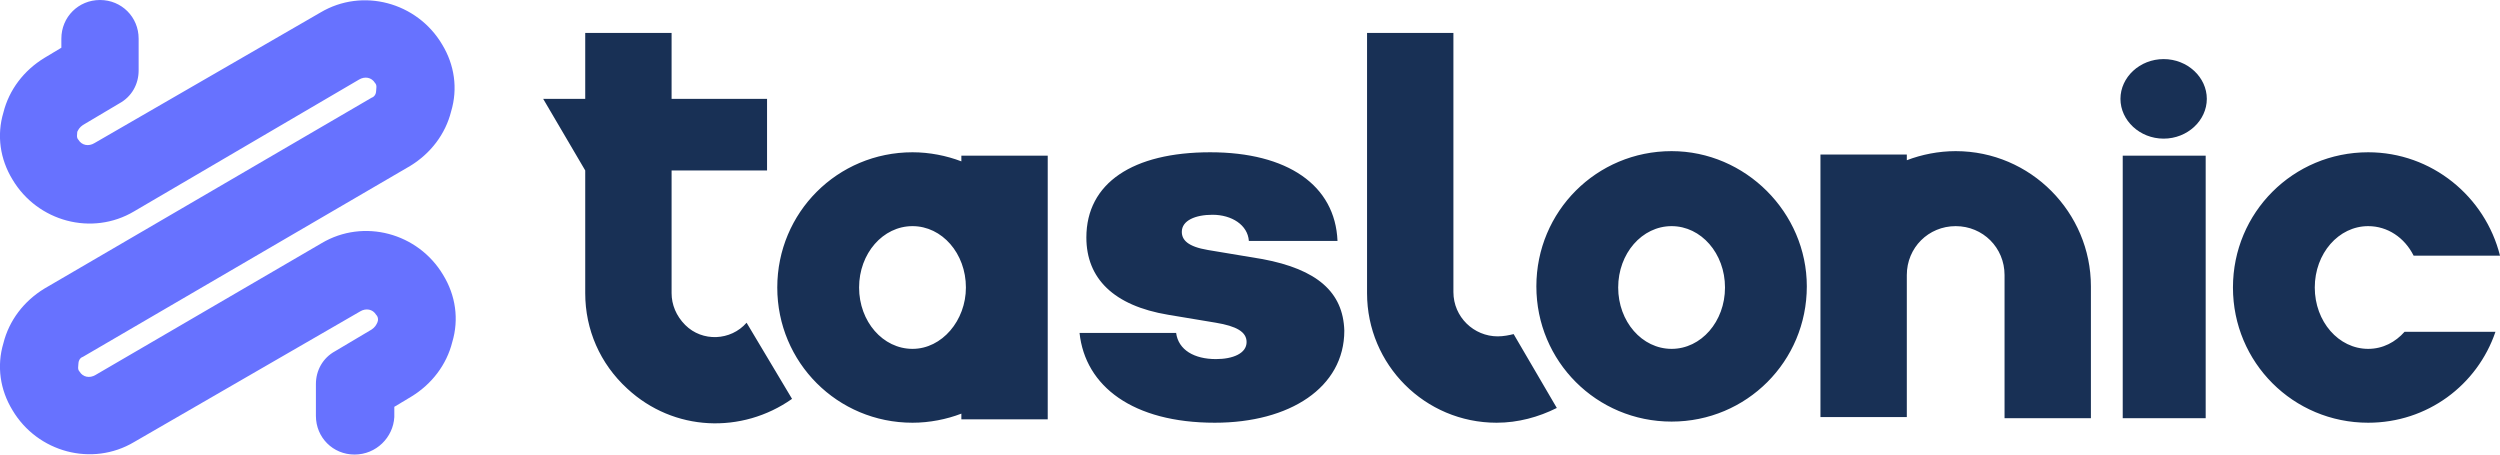
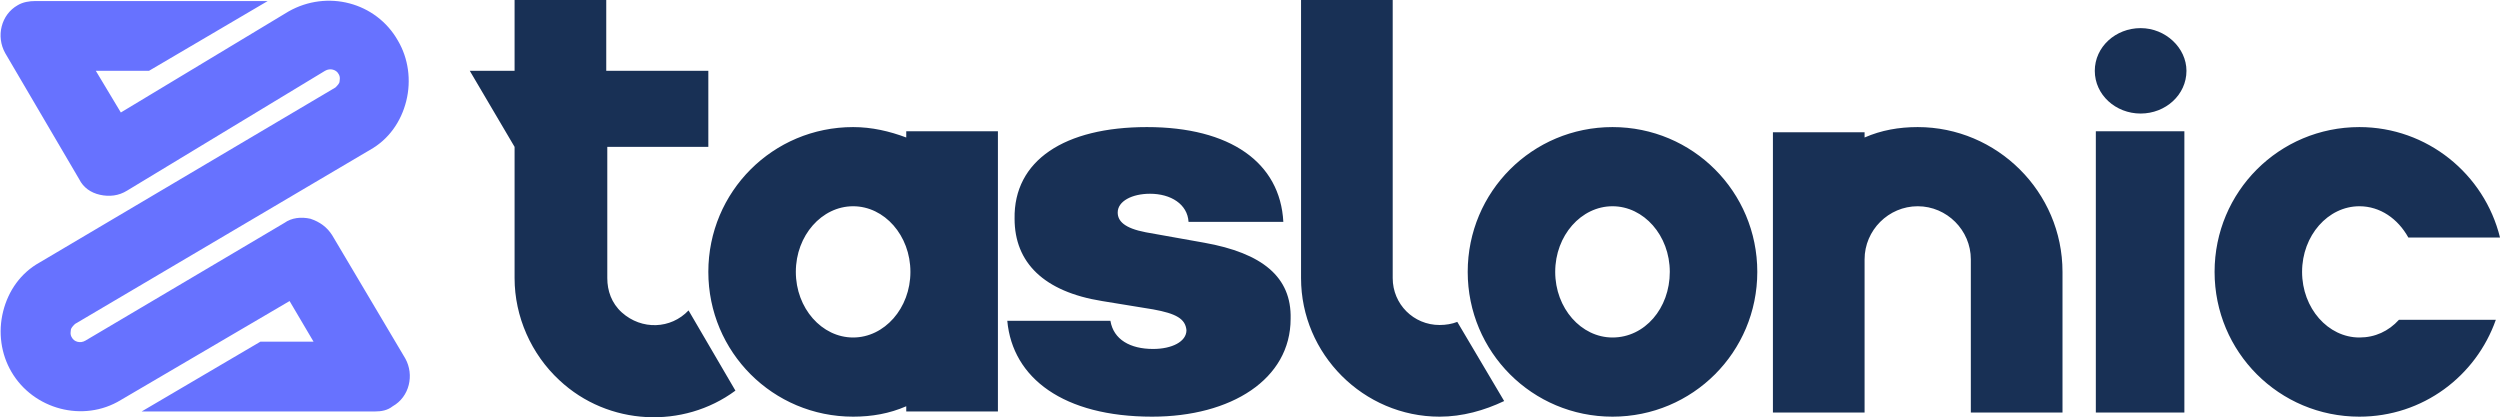
- <svg xmlns="http://www.w3.org/2000/svg" version="1.1" id="Layer_1" x="0px" y="0px" viewBox="0 0 220 40" style="enable-background:new 0 0 220 40;" xml:space="preserve">
+ <svg xmlns="http://www.w3.org/2000/svg" version="1.1" id="Layer_1" x="0px" y="0px" viewBox="0 0 240 40" style="enable-background:new 0 0 240 40;" xml:space="preserve">
  <style type="text/css">
- 	.st0{fill:#6772FF;}
- 	.st1{fill:#183055;}
+ 	.st0{fill:#183055;}
+ 	.st1{fill:#6772FF;}
</style>
  <g>
-     <path class="st0" d="M31.2,40c-1.9,0-3.4-1.5-3.4-3.4v-2.8c0-1.2,0.6-2.3,1.7-2.9l3.2-1.9c0.3-0.2,0.4-0.4,0.5-0.6s0.1-0.5-0.1-0.7   c-0.3-0.5-0.9-0.6-1.4-0.3L11.8,38.9c-3.7,2.2-8.5,0.9-10.7-2.8c-1.1-1.8-1.4-3.9-0.8-5.9c0.5-2,1.8-3.7,3.6-4.8L32.7,8.6   C33,8.5,33.1,8.2,33.1,8c0-0.2,0.1-0.5-0.1-0.7c-0.3-0.5-0.9-0.6-1.4-0.3L11.8,18.6c-3.7,2.2-8.5,0.9-10.7-2.8   C0,14-0.3,11.9,0.3,9.9c0.5-2,1.8-3.7,3.6-4.8l1.5-0.9V3.4C5.4,1.5,6.9,0,8.8,0s3.4,1.5,3.4,3.4v2.8c0,1.2-0.6,2.3-1.7,2.9L7.3,11   c-0.3,0.2-0.4,0.4-0.5,0.6c0,0.2-0.1,0.5,0.1,0.7c0.3,0.5,0.9,0.6,1.4,0.3L28.2,1.1c3.7-2.2,8.5-0.9,10.7,2.8   c1.1,1.8,1.4,3.9,0.8,5.9c-0.5,2-1.8,3.7-3.6,4.8L7.3,31.4C7,31.5,6.9,31.8,6.9,32c0,0.2-0.1,0.5,0.1,0.7c0.3,0.5,0.9,0.6,1.4,0.3   l19.9-11.6c3.7-2.2,8.5-0.9,10.7,2.8c1.1,1.8,1.4,3.9,0.8,5.9c-0.5,2-1.8,3.7-3.6,4.8l-1.5,0.9v0.9C34.6,38.5,33.1,40,31.2,40z" />
-     <path class="st1" d="M65.7,28.4c-1.4,1.6-3.9,1.7-5.4,0.2c-0.8-0.8-1.2-1.8-1.2-2.8V15h8.4V8.7h-8.4V2.9h-7.6v5.8h-3.7l3.7,6.3   v10.8c0,3.2,1.3,6.2,3.7,8.4c4.1,3.8,10.1,4,14.5,0.9L65.7,28.4L65.7,28.4z M147.1,13.3c-6.6,0-11.9,5.3-11.9,11.9   c0,6.6,5.3,11.9,11.9,11.9S159,31.8,159,25.2C159,18.7,153.6,13.3,147.1,13.3z M147.1,30.7c-2.6,0-4.7-2.4-4.7-5.4s2.1-5.4,4.7-5.4   c2.6,0,4.7,2.4,4.7,5.4S149.7,30.7,147.1,30.7z M190.4,5.2c-2.1,0-3.8,1.6-3.8,3.5c0,1.9,1.7,3.5,3.8,3.5c2.1,0,3.8-1.6,3.8-3.5   C194.2,6.8,192.5,5.2,190.4,5.2z M186.8,36.8h7.3V13.7h-7.3V36.8z M172.1,13.3c-1.5,0-3,0.3-4.3,0.8v-0.5h-7.6v23.1h7.6V24.2   c0-2.4,1.9-4.3,4.3-4.3c2.4,0,4.3,1.9,4.3,4.3v12.6h7.6V25.2C184,18.7,178.7,13.3,172.1,13.3z M208.4,30.7c-2.6,0-4.7-2.4-4.7-5.4   c0-3,2.1-5.4,4.7-5.4c1.7,0,3.2,1,4,2.6h7.6c-1.3-5.2-6-9.1-11.6-9.1c-6.6,0-11.9,5.3-11.9,11.9s5.3,11.9,11.9,11.9   c5.2,0,9.6-3.3,11.2-8h-8C210.8,30.1,209.7,30.7,208.4,30.7z M131.8,29.6c-2.1,0-3.9-1.7-3.9-3.9V2.9h-7.6v22.9h0   c0,6.3,5.1,11.4,11.4,11.4c1.9,0,3.7-0.5,5.3-1.3l-3.8-6.5C132.8,29.5,132.3,29.6,131.8,29.6z M111.1,22.8l-4.8-0.8   c-1.8-0.3-2.3-0.9-2.3-1.6c0-1,1.2-1.5,2.7-1.5c1.7,0,3.1,0.9,3.2,2.3h7.8c-0.2-4.9-4.4-7.8-11.2-7.8c-6.8,0-10.9,2.7-10.9,7.5   c0,3.6,2.4,6,7.2,6.8l4.2,0.7c1.8,0.3,2.7,0.8,2.7,1.7c0,1-1.2,1.5-2.7,1.5c-1.9,0-3.3-0.8-3.5-2.3H95c0.5,4.7,4.7,7.9,11.9,7.9   c6.6,0,11.4-3.1,11.4-8.1C118.2,25.7,115.9,23.7,111.1,22.8z M84.6,14.2c-1.3-0.5-2.8-0.8-4.3-0.8c-6.6,0-11.9,5.3-11.9,11.9   c0,6.6,5.3,11.9,11.9,11.9c1.5,0,3-0.3,4.3-0.8v0.5h7.6V13.7h-7.6V14.2z M80.3,30.7c-2.6,0-4.7-2.4-4.7-5.4c0-3,2.1-5.4,4.7-5.4   c2.6,0,4.7,2.4,4.7,5.4C85,28.2,82.9,30.7,80.3,30.7z" />
+     <path class="st0" d="M154.8,12.2c-7.7,0-13.9,6.2-13.9,13.9c0,7.7,6.2,13.9,13.9,13.9c7.7,0,13.9-6.2,13.9-13.9   C168.7,18.4,162.5,12.2,154.8,12.2z M154.8,32.4c-3,0-5.5-2.8-5.5-6.3c0-3.5,2.5-6.3,5.5-6.3s5.5,2.8,5.5,6.3   C160.3,29.6,157.9,32.4,154.8,32.4z M205.5,2.7c-2.4,0-4.4,1.8-4.4,4.1c0,2.3,2,4.1,4.4,4.1c2.4,0,4.4-1.8,4.4-4.1   C209.9,4.6,207.9,2.7,205.5,2.7z M201.2,39.6h8.5v-27h-8.5V39.6z M184.1,12.2c-1.8,0-3.5,0.3-5.1,1v-0.5h-8.8V20h0v6.1c0,0,0,0,0,0   c0,0,0,0,0,0l0,13.5h8.8V24.9c0-2.8,2.3-5.1,5.1-5.1c2.8,0,5.1,2.3,5.1,5.1v14.7h8.8V26.1C198,18.4,191.7,12.2,184.1,12.2z    M226.5,32.4c-3,0-5.5-2.8-5.5-6.3s2.5-6.3,5.5-6.3c2,0,3.7,1.2,4.7,3h8.8c-1.5-6.1-7-10.6-13.5-10.6c-7.7,0-13.9,6.2-13.9,13.9   S218.8,40,226.5,40c6.1,0,11.2-3.9,13.1-9.3h-9.3C229.3,31.8,228,32.4,226.5,32.4z M87,13.2c-1.6-0.6-3.3-1-5.1-1   c-7.7,0-13.9,6.2-13.9,13.9S74.2,40,81.9,40c1.8,0,3.5-0.3,5.1-1v0.5h8.8V12.6H87V13.2z M81.9,32.4c-3,0-5.5-2.8-5.5-6.3   s2.5-6.3,5.5-6.3c3,0,5.5,2.8,5.5,6.3S84.9,32.4,81.9,32.4z M115.6,23.3l-5.6-1c-2.1-0.4-2.7-1.1-2.7-1.9c0-1.1,1.4-1.8,3.1-1.8   c2,0,3.6,1,3.7,2.7h9.1c-0.3-5.7-5.1-9.1-13.1-9.1c-7.9,0-12.8,3.2-12.7,8.8c0,4.2,2.8,7,8.4,7.9l4.9,0.8c2.2,0.4,3.1,0.9,3.2,2   c0,1.1-1.4,1.8-3.2,1.8c-2.2,0-3.8-0.9-4.1-2.7h-9.9c0.5,5.5,5.4,9.2,13.9,9.2c7.6,0,13.3-3.6,13.3-9.4   C124,26.6,121.2,24.3,115.6,23.3z M66.1,29.8c-1.7,1.8-4.5,1.9-6.4,0.2c-1-0.9-1.4-2.1-1.4-3.3V14.1H68V6.8h-9.8V0h-8.8v6.8h-4.3   l4.3,7.3v12.6c0,3.7,1.6,7.3,4.3,9.8c4.7,4.4,11.9,4.7,16.9,1L66.1,29.8L66.1,29.8z M138.2,31.2c-2.5,0-4.5-2-4.5-4.5V0h-8.8v6.8h0   v19.9h0c0,7.3,6,13.3,13.3,13.3c2.2,0,4.3-0.6,6.2-1.5l-4.5-7.6C139.4,31.1,138.8,31.2,138.2,31.2z" />
+     <path class="st1" d="M31.9,22.6c-0.5-0.8-1.2-1.3-2.1-1.6c-0.9-0.2-1.8-0.1-2.5,0.4L8.2,32.7c-0.5,0.3-1.1,0.1-1.3-0.3   c-0.2-0.3-0.1-0.6-0.1-0.7c0-0.2,0.2-0.4,0.4-0.6l28.3-16.7c1.8-1,3-2.7,3.5-4.7c0.5-2,0.2-4.1-0.8-5.8C36.1,0.2,31.4-1,27.7,1.1   l-16.1,9.7L9.2,6.8h5.1l11.4-6.7H3.4v0c-0.6,0-1.2,0.1-1.7,0.4c-1.6,0.9-2.1,3-1.2,4.6l7.1,12.1C8,18,8.7,18.5,9.6,18.7   c0.9,0.2,1.8,0.1,2.6-0.4l19-11.5c0.5-0.3,1.1-0.1,1.3,0.3c0.2,0.3,0.1,0.6,0.1,0.7c0,0.2-0.2,0.4-0.4,0.6L3.8,25.2   c-1.8,1-3,2.7-3.5,4.7c-0.5,2-0.2,4.1,0.8,5.8c2.1,3.6,6.9,4.9,10.5,2.7l16.2-9.5l2.3,3.9H25l-11.4,6.7H36c0,0,0,0,0,0   c0.6,0,1.2-0.1,1.7-0.5c1.6-0.9,2.1-3,1.2-4.6L31.9,22.6z" />
  </g>
</svg>
